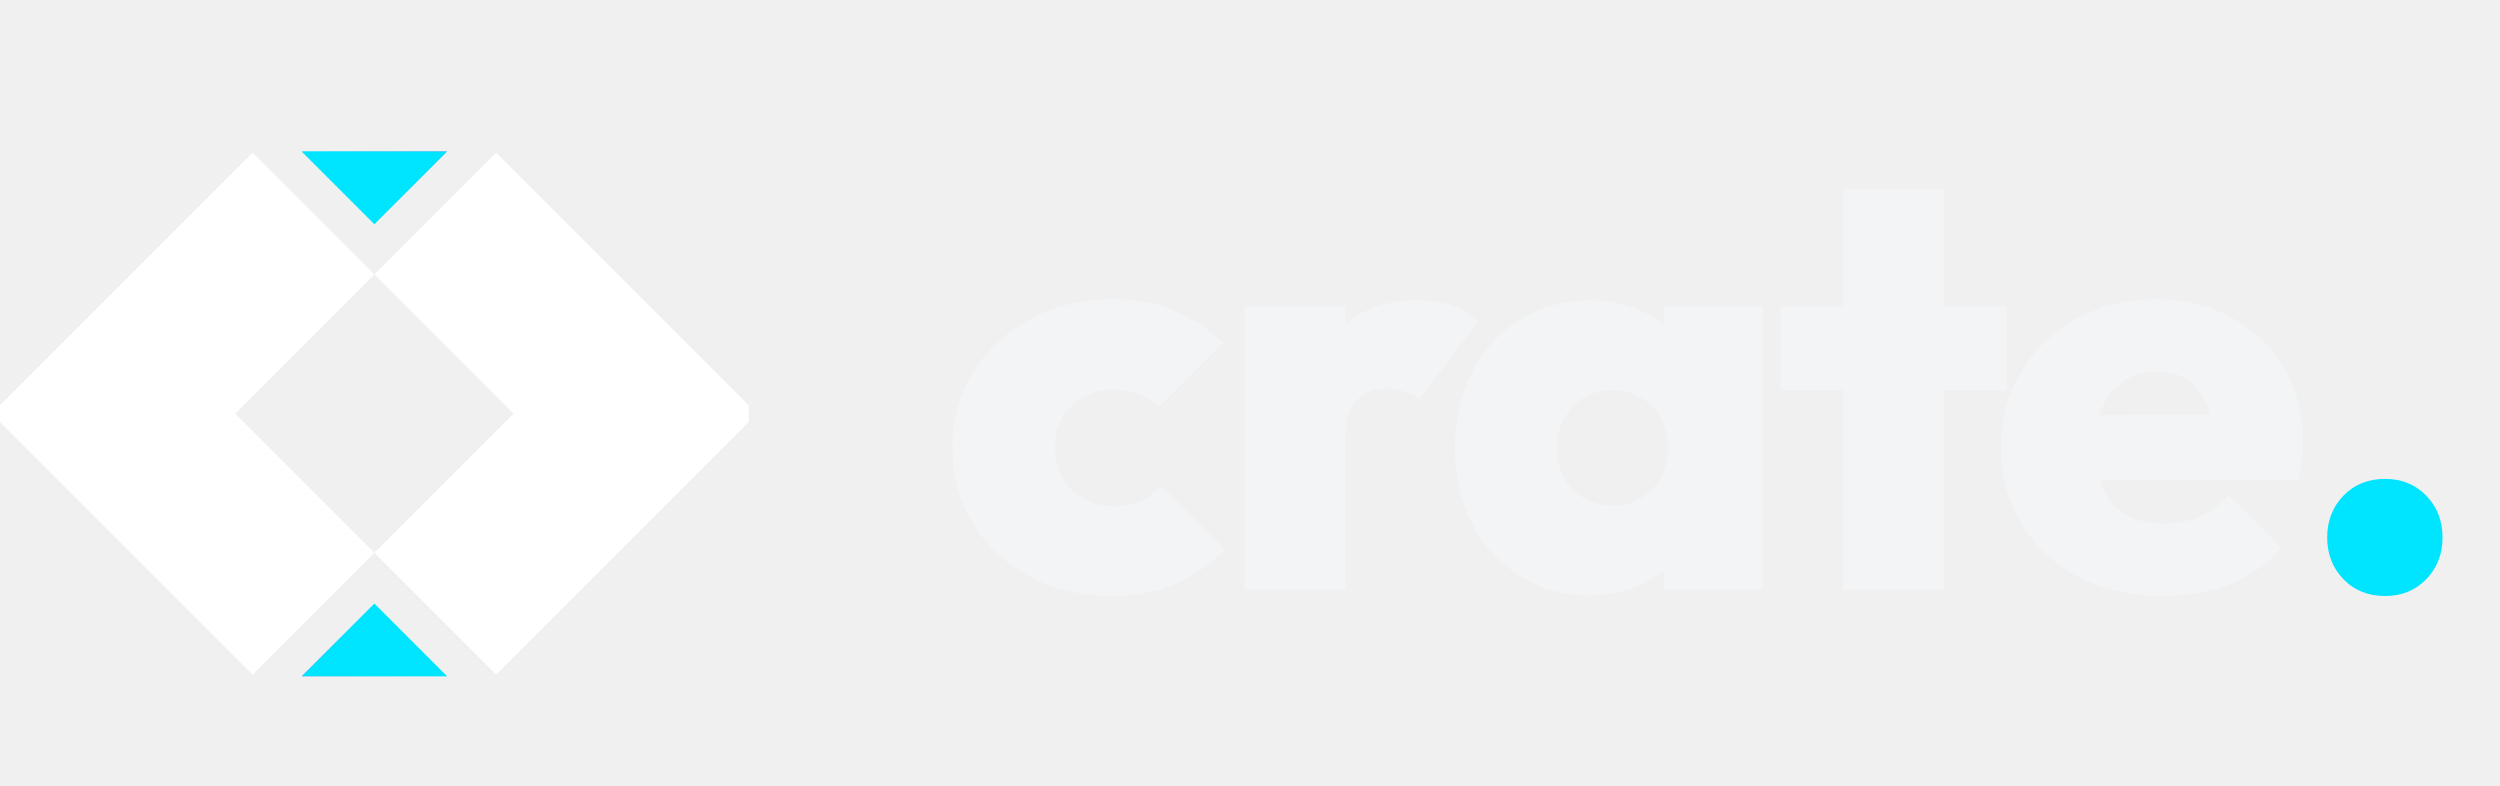
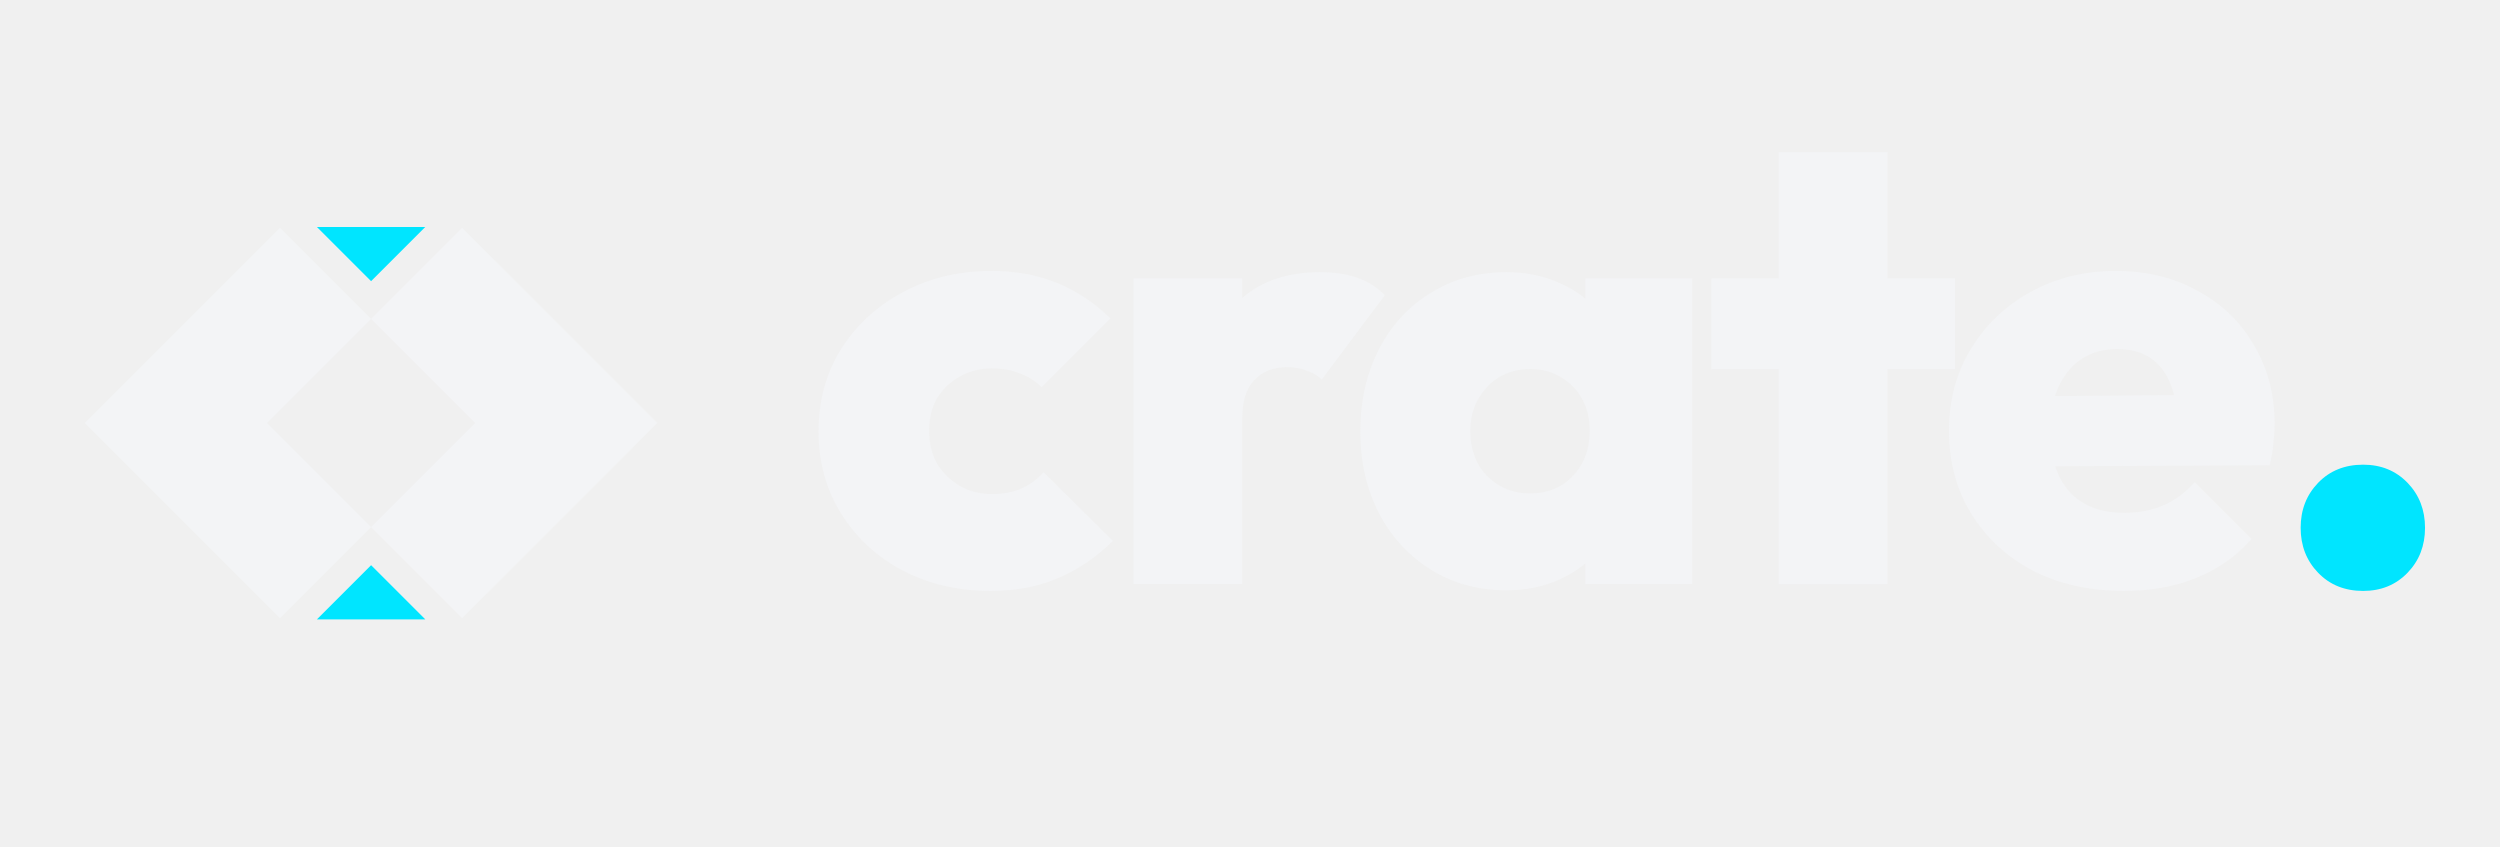
- <svg xmlns="http://www.w3.org/2000/svg" width="207" height="65" viewBox="0 0 207 65" fill="none">
-   <g clip-path="url(#clip0_8_3)">
-     <path d="M-0.681 34.25L20.919 55.85L30.999 45.77L19.479 34.25L30.999 22.73L20.919 12.65L-0.681 34.25Z" fill="white" />
-     <path d="M62.679 34.25L41.079 12.65L30.999 22.73L42.519 34.25L30.999 45.77L41.079 55.85L62.679 34.25Z" fill="white" />
-     <path d="M30.999 18.549L36.999 12.549L24.999 12.549L30.999 18.549Z" fill="url(#paint0_linear_8_3)" />
-     <path d="M30.999 18.549L36.999 12.549L24.999 12.549L30.999 18.549Z" fill="#00E5FF" />
-     <path d="M31 49.99L25 55.99H36.999L31 49.99Z" fill="url(#paint1_linear_8_3)" />
-     <path d="M31 49.99L25 55.99H36.999L31 49.99Z" fill="#00E5FF" />
-   </g>
-   <path d="M92.16 24.772C93.984 24.772 95.648 25.076 97.152 25.684C98.656 26.292 100.032 27.204 101.28 28.419L96 33.7C95.52 33.22 94.96 32.868 94.32 32.644C93.712 32.388 92.992 32.26 92.16 32.26C91.264 32.26 90.448 32.468 89.712 32.884C89.008 33.268 88.432 33.812 87.984 34.516C87.568 35.22 87.36 36.068 87.36 37.06C87.36 38.02 87.568 38.868 87.984 39.604C88.432 40.308 89.008 40.868 89.712 41.284C90.448 41.7 91.264 41.908 92.16 41.908C93.056 41.908 93.824 41.764 94.464 41.476C95.104 41.188 95.664 40.772 96.144 40.228L101.472 45.508C100.16 46.788 98.736 47.748 97.2 48.388C95.696 49.028 93.984 49.348 92.064 49.348C89.569 49.348 87.312 48.82 85.296 47.764C83.312 46.708 81.744 45.252 80.592 43.396C79.44 41.54 78.864 39.444 78.864 37.108C78.864 34.74 79.44 32.628 80.592 30.772C81.776 28.916 83.36 27.46 85.344 26.404C87.36 25.316 89.632 24.772 92.16 24.772Z" fill="#F3F4F6" />
-   <path fill-rule="evenodd" clip-rule="evenodd" d="M178.498 24.772C180.866 24.772 182.962 25.284 184.786 26.308C186.642 27.3 188.082 28.692 189.106 30.484C190.162 32.244 190.69 34.26 190.69 36.532C190.69 37.012 190.658 37.508 190.594 38.02C190.562 38.5 190.466 39.06 190.306 39.7L173.841 39.775C173.924 40.033 174.02 40.281 174.13 40.516C174.578 41.444 175.218 42.148 176.05 42.627C176.882 43.107 177.906 43.348 179.122 43.348C180.274 43.348 181.282 43.156 182.146 42.772C183.042 42.388 183.842 41.795 184.546 40.996L188.914 45.364C187.762 46.676 186.354 47.667 184.69 48.339C183.058 49.011 181.202 49.348 179.122 49.348C176.498 49.348 174.178 48.836 172.162 47.812C170.146 46.756 168.562 45.3 167.41 43.444C166.258 41.588 165.683 39.46 165.683 37.06C165.683 34.692 166.242 32.596 167.362 30.772C168.482 28.916 170.002 27.46 171.922 26.404C173.874 25.316 176.066 24.772 178.498 24.772ZM178.594 30.772C177.538 30.772 176.626 31.028 175.858 31.54C175.09 32.051 174.498 32.772 174.082 33.7C173.985 33.917 173.9 34.146 173.825 34.384L182.967 34.309C182.886 33.984 182.789 33.685 182.674 33.412C182.322 32.548 181.81 31.892 181.138 31.444C180.466 30.996 179.618 30.772 178.594 30.772Z" fill="#F3F4F6" />
-   <path fill-rule="evenodd" clip-rule="evenodd" d="M131.704 24.868C133.176 24.868 134.52 25.14 135.735 25.684C136.495 26.004 137.167 26.411 137.752 26.906V25.348H145.96V48.82H137.752V47.239C137.167 47.728 136.495 48.144 135.735 48.484C134.52 49.028 133.176 49.3 131.704 49.3C129.528 49.3 127.592 48.772 125.896 47.716C124.2 46.66 122.872 45.22 121.912 43.396C120.952 41.54 120.472 39.444 120.472 37.108C120.472 34.74 120.952 32.628 121.912 30.772C122.872 28.916 124.2 27.476 125.896 26.452C127.592 25.396 129.528 24.868 131.704 24.868ZM133.527 32.308C132.632 32.308 131.832 32.516 131.128 32.932C130.456 33.348 129.912 33.924 129.496 34.66C129.112 35.364 128.92 36.164 128.92 37.06C128.92 37.988 129.112 38.82 129.496 39.556C129.88 40.26 130.424 40.82 131.128 41.236C131.832 41.652 132.616 41.86 133.479 41.86C134.855 41.86 135.96 41.412 136.792 40.516C137.656 39.62 138.088 38.468 138.088 37.06C138.088 36.132 137.896 35.316 137.512 34.612C137.128 33.908 136.584 33.348 135.88 32.932C135.208 32.516 134.423 32.308 133.527 32.308Z" fill="#F3F4F6" />
-   <path d="M117.359 24.868C118.479 24.868 119.439 25.012 120.239 25.3C121.071 25.588 121.775 26.036 122.351 26.644L117.503 33.123C117.247 32.836 116.878 32.612 116.398 32.452C115.951 32.26 115.439 32.164 114.863 32.164C113.776 32.164 112.927 32.5 112.319 33.171C111.711 33.811 111.407 34.772 111.407 36.052V48.82H103.055V25.348H111.407V26.844C112.937 25.527 114.921 24.868 117.359 24.868Z" fill="#F3F4F6" />
-   <path d="M160.962 25.348H166.146V32.308H160.962V48.82H152.609V32.308H147.426V25.348H152.609V15.652H160.962V25.348Z" fill="#F3F4F6" />
-   <path d="M197.49 49.348C196.082 49.348 194.93 48.884 194.034 47.956C193.138 47.028 192.69 45.876 192.69 44.5C192.69 43.124 193.138 41.972 194.034 41.044C194.93 40.116 196.082 39.652 197.49 39.652C198.866 39.652 200.002 40.116 200.898 41.044C201.794 41.972 202.242 43.124 202.242 44.5C202.242 45.876 201.794 47.028 200.898 47.956C200.002 48.884 198.866 49.348 197.49 49.348Z" fill="#00E5FF" />
-   <defs>
-     <linearGradient id="paint0_linear_8_3" x1="39.106" y1="14.442" x2="33.06" y2="20.488" gradientUnits="userSpaceOnUse">
-       <stop stop-color="#6366F1" />
-       <stop offset="1" stop-color="#00E5FF" />
-     </linearGradient>
-     <linearGradient id="paint1_linear_8_3" x1="22.892" y1="54.097" x2="28.939" y2="48.051" gradientUnits="userSpaceOnUse">
-       <stop stop-color="#6366F1" />
-       <stop offset="1" stop-color="#00E5FF" />
-     </linearGradient>
-     <clipPath id="clip0_8_3">
-       <rect width="62" height="65" fill="white" />
-     </clipPath>
-   </defs>
+ <svg xmlns="http://www.w3.org/2000/svg" width="192" height="65" viewBox="0 0 192 65" fill="none">
+   <path d="M24.337 17.432L28.5 21.594L32.662 17.432H24.337Z" fill="#00E5FF" />
+   <path d="M32.663 47.568H24.338L28.5 43.406L32.663 47.568Z" fill="#00E5FF" />
+   <path fill-rule="evenodd" clip-rule="evenodd" d="M28.5 24.495L36.492 32.486L28.5 40.479L35.492 47.471L42.985 39.979L50.477 32.486L35.492 17.502L28.5 24.495Z" fill="#F3F4F6" />
+   <path d="M20.508 32.486L28.5 24.495L21.507 17.502L6.522 32.486L21.507 47.471L28.5 40.479L20.508 32.486Z" fill="#F3F4F6" />
+   <path d="M76.16 20.807C77.984 20.807 79.648 21.111 81.152 21.719C82.656 22.327 84.032 23.238 85.28 24.454L80 29.734C79.52 29.255 78.96 28.903 78.32 28.679C77.712 28.423 76.992 28.295 76.16 28.295C75.264 28.295 74.448 28.503 73.712 28.919C73.008 29.303 72.432 29.847 71.984 30.551C71.568 31.255 71.36 32.103 71.36 33.095C71.36 34.055 71.568 34.903 71.984 35.639C72.432 36.343 73.008 36.903 73.712 37.318C74.448 37.734 75.264 37.942 76.16 37.942C77.056 37.942 77.824 37.799 78.464 37.511C79.104 37.223 79.664 36.807 80.144 36.263L85.472 41.543C84.16 42.823 82.736 43.783 81.2 44.423C79.696 45.063 77.984 45.383 76.064 45.383C73.569 45.383 71.312 44.855 69.296 43.799C67.312 42.743 65.744 41.287 64.592 39.431C63.44 37.575 62.864 35.479 62.864 33.143C62.864 30.775 63.44 28.663 64.592 26.807C65.776 24.951 67.36 23.494 69.344 22.439C71.36 21.351 73.632 20.807 76.16 20.807Z" fill="#F3F4F6" />
+   <path fill-rule="evenodd" clip-rule="evenodd" d="M162.498 20.807C164.866 20.807 166.962 21.319 168.786 22.343C170.642 23.335 172.082 24.727 173.106 26.519C174.162 28.279 174.69 30.295 174.69 32.566C174.69 33.047 174.658 33.543 174.594 34.055C174.562 34.535 174.466 35.094 174.306 35.734L157.841 35.81C157.924 36.068 158.02 36.315 158.13 36.551C158.578 37.479 159.218 38.182 160.05 38.662C160.882 39.142 161.906 39.383 163.122 39.383C164.274 39.383 165.282 39.191 166.146 38.807C167.042 38.423 167.842 37.83 168.546 37.03L172.914 41.398C171.762 42.71 170.354 43.702 168.69 44.374C167.058 45.046 165.202 45.383 163.122 45.383C160.498 45.383 158.178 44.871 156.162 43.847C154.146 42.791 152.562 41.335 151.41 39.479C150.258 37.623 149.683 35.495 149.683 33.095C149.683 30.727 150.242 28.631 151.362 26.807C152.482 24.951 154.002 23.494 155.922 22.439C157.874 21.351 160.066 20.807 162.498 20.807ZM162.594 26.807C161.538 26.807 160.626 27.062 159.858 27.574C159.09 28.086 158.498 28.806 158.082 29.734C157.985 29.952 157.9 30.18 157.825 30.419L166.967 30.344C166.886 30.019 166.789 29.719 166.674 29.446C166.322 28.582 165.81 27.927 165.138 27.479C164.466 27.031 163.618 26.807 162.594 26.807Z" fill="#F3F4F6" />
+   <path fill-rule="evenodd" clip-rule="evenodd" d="M115.704 20.902C117.176 20.902 118.52 21.175 119.735 21.719C120.495 22.039 121.167 22.446 121.752 22.941V21.383H129.96V44.855H121.752V43.273C121.167 43.763 120.495 44.179 119.735 44.519C118.52 45.062 117.176 45.335 115.704 45.335C113.528 45.335 111.592 44.807 109.896 43.751C108.2 42.695 106.872 41.255 105.912 39.431C104.952 37.575 104.472 35.479 104.472 33.143C104.472 30.775 104.952 28.663 105.912 26.807C106.872 24.951 108.2 23.51 109.896 22.486C111.592 21.43 113.528 20.902 115.704 20.902ZM117.527 28.343C116.632 28.343 115.832 28.551 115.128 28.967C114.456 29.383 113.912 29.959 113.496 30.694C113.112 31.398 112.92 32.199 112.92 33.095C112.92 34.023 113.112 34.855 113.496 35.591C113.88 36.295 114.424 36.855 115.128 37.271C115.832 37.687 116.616 37.895 117.479 37.895C118.855 37.895 119.96 37.447 120.792 36.551C121.656 35.655 122.088 34.503 122.088 33.095C122.088 32.167 121.896 31.351 121.512 30.646C121.128 29.943 120.584 29.383 119.88 28.967C119.208 28.551 118.423 28.343 117.527 28.343Z" fill="#F3F4F6" />
+   <path d="M101.359 20.902C102.479 20.902 103.439 21.047 104.239 21.335C105.071 21.623 105.775 22.071 106.351 22.679L101.503 29.158C101.247 28.87 100.878 28.646 100.398 28.486C99.951 28.295 99.439 28.198 98.863 28.198C97.775 28.198 96.927 28.534 96.319 29.206C95.711 29.846 95.407 30.807 95.407 32.087V44.855H87.055V21.383H95.407V22.879C96.937 21.562 98.921 20.902 101.359 20.902Z" fill="#F3F4F6" />
+   <path d="M144.962 21.383H150.146V28.343H144.962V44.855H136.609V28.343H131.426V21.383H136.609V11.687H144.962V21.383Z" fill="#F3F4F6" />
+   <path d="M181.49 45.383C180.082 45.383 178.93 44.919 178.034 43.99C177.138 43.062 176.69 41.91 176.69 40.535C176.69 39.158 177.138 38.007 178.034 37.078C178.93 36.151 180.082 35.687 181.49 35.687C182.866 35.687 184.002 36.151 184.898 37.078C185.794 38.007 186.242 39.158 186.242 40.535C186.242 41.91 185.794 43.062 184.898 43.99C184.002 44.919 182.866 45.383 181.49 45.383Z" fill="#00E5FF" />
</svg>
